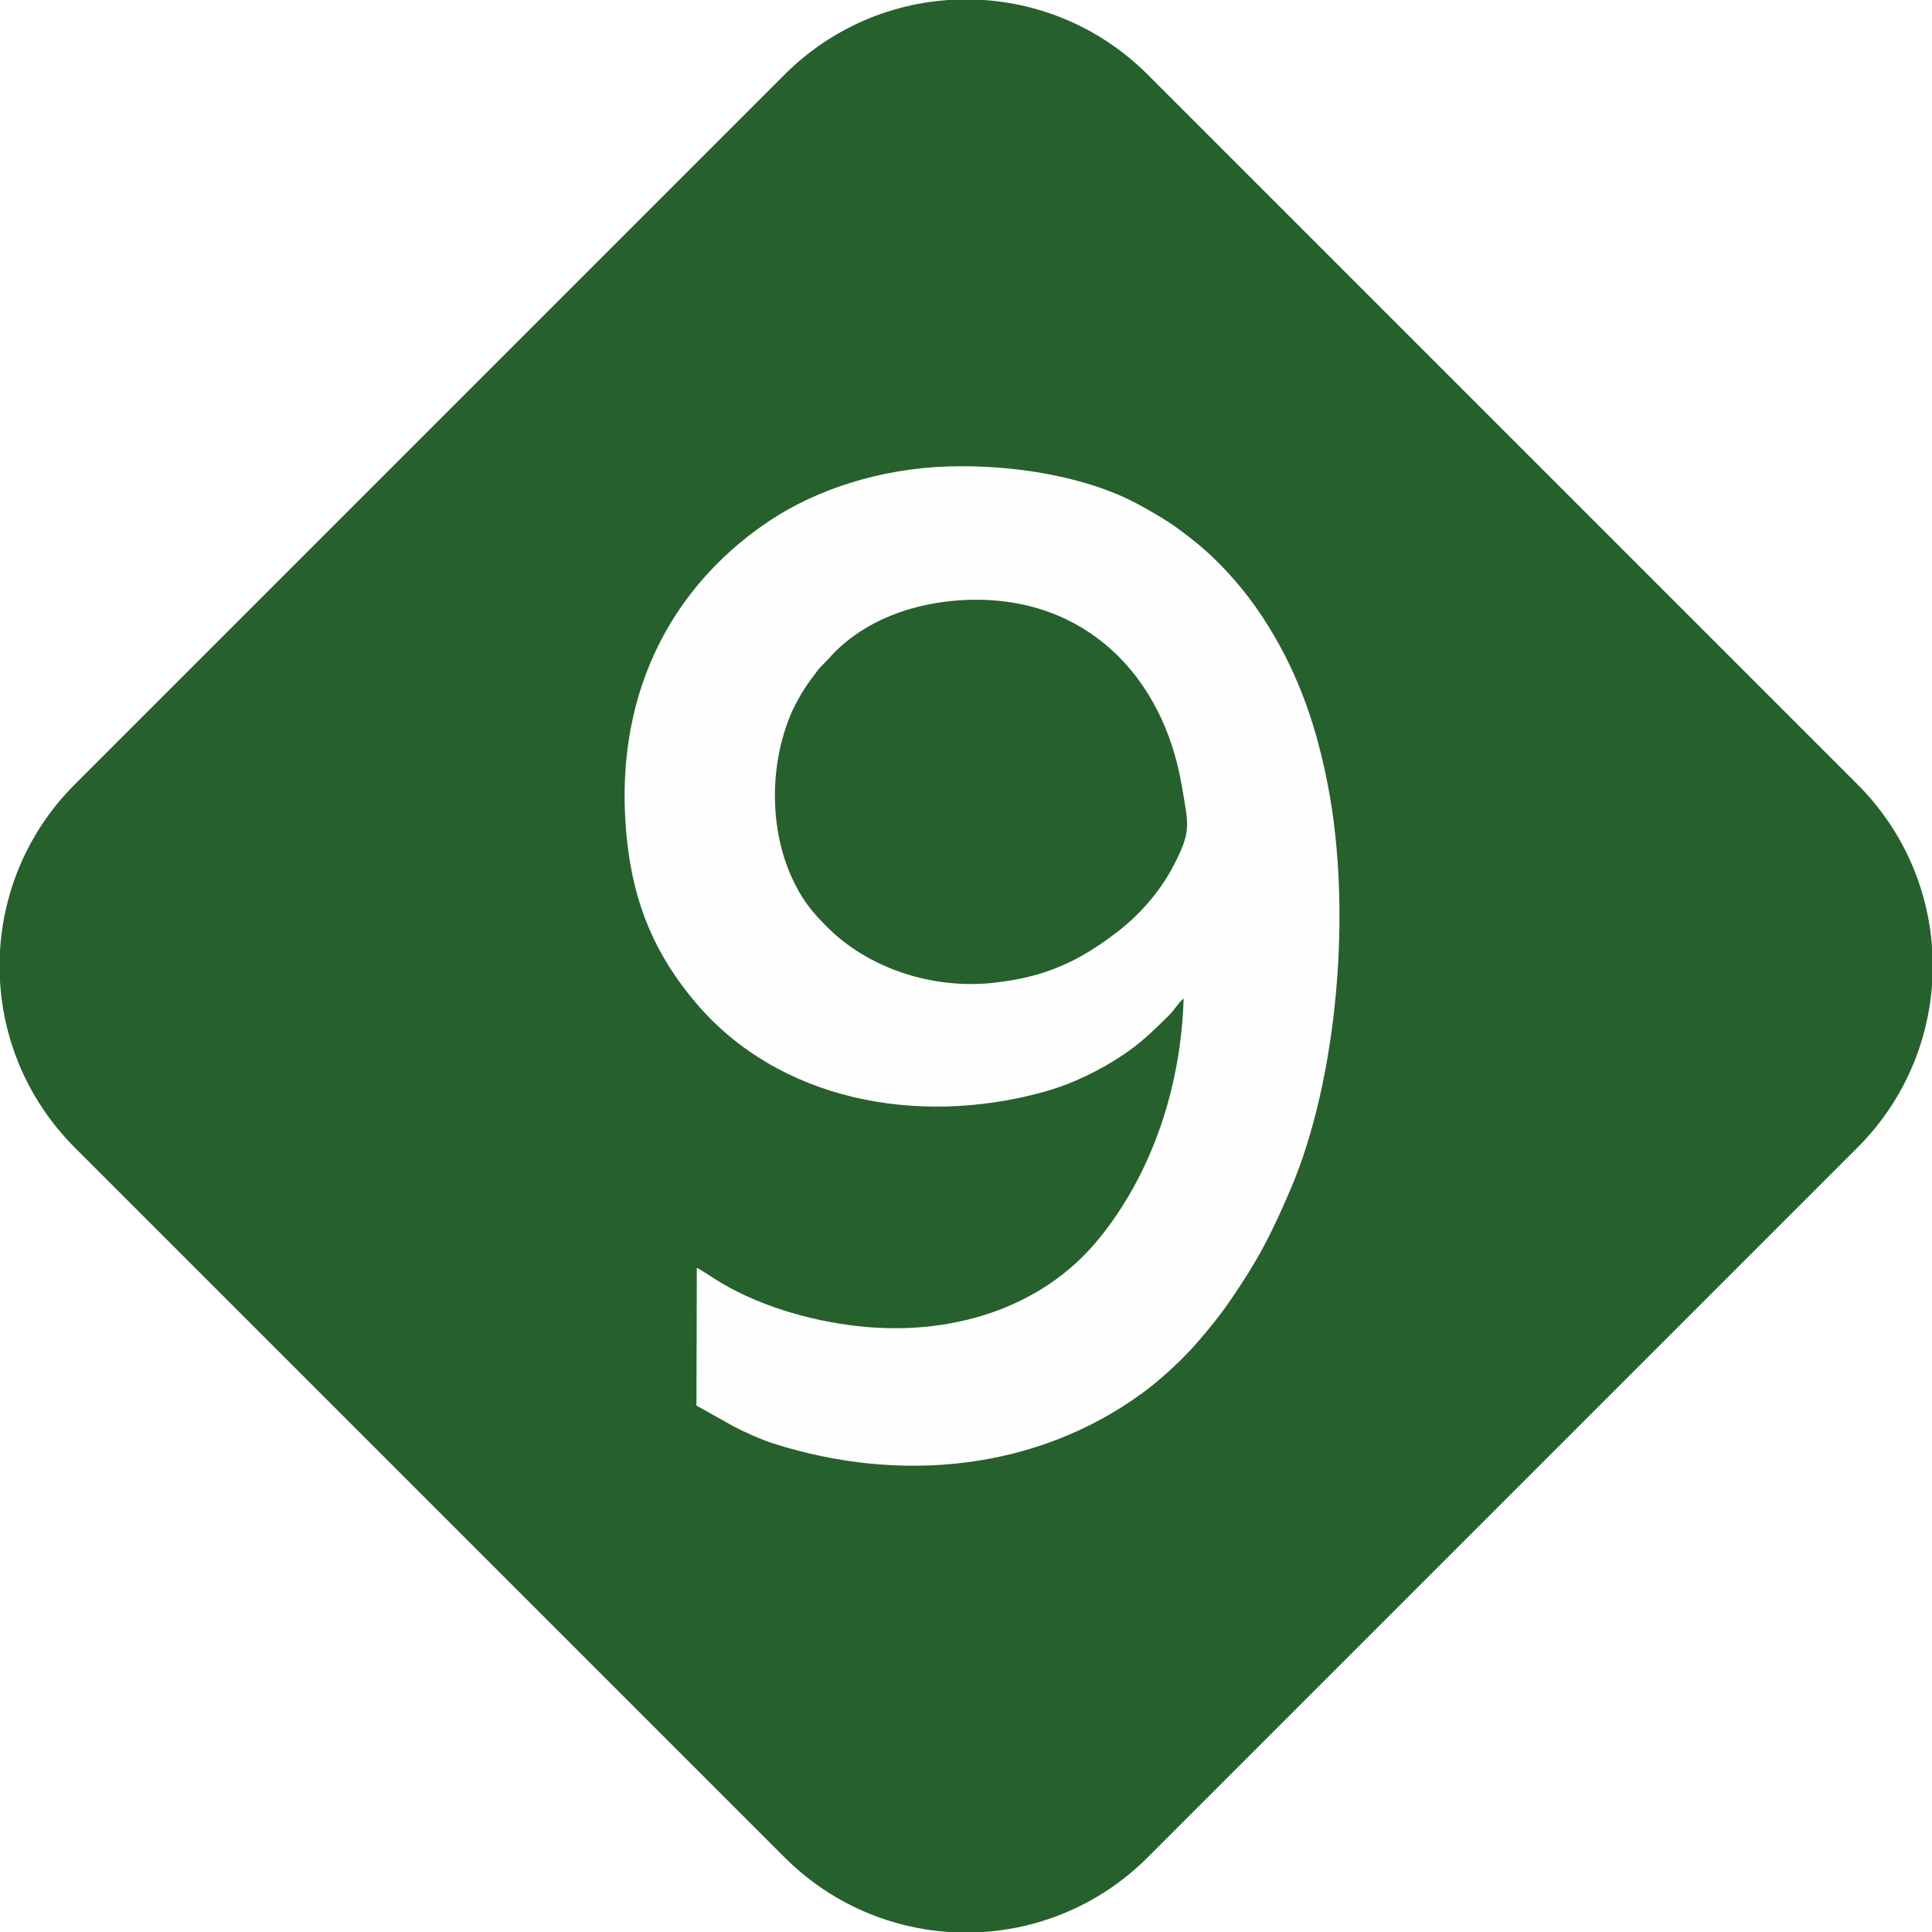
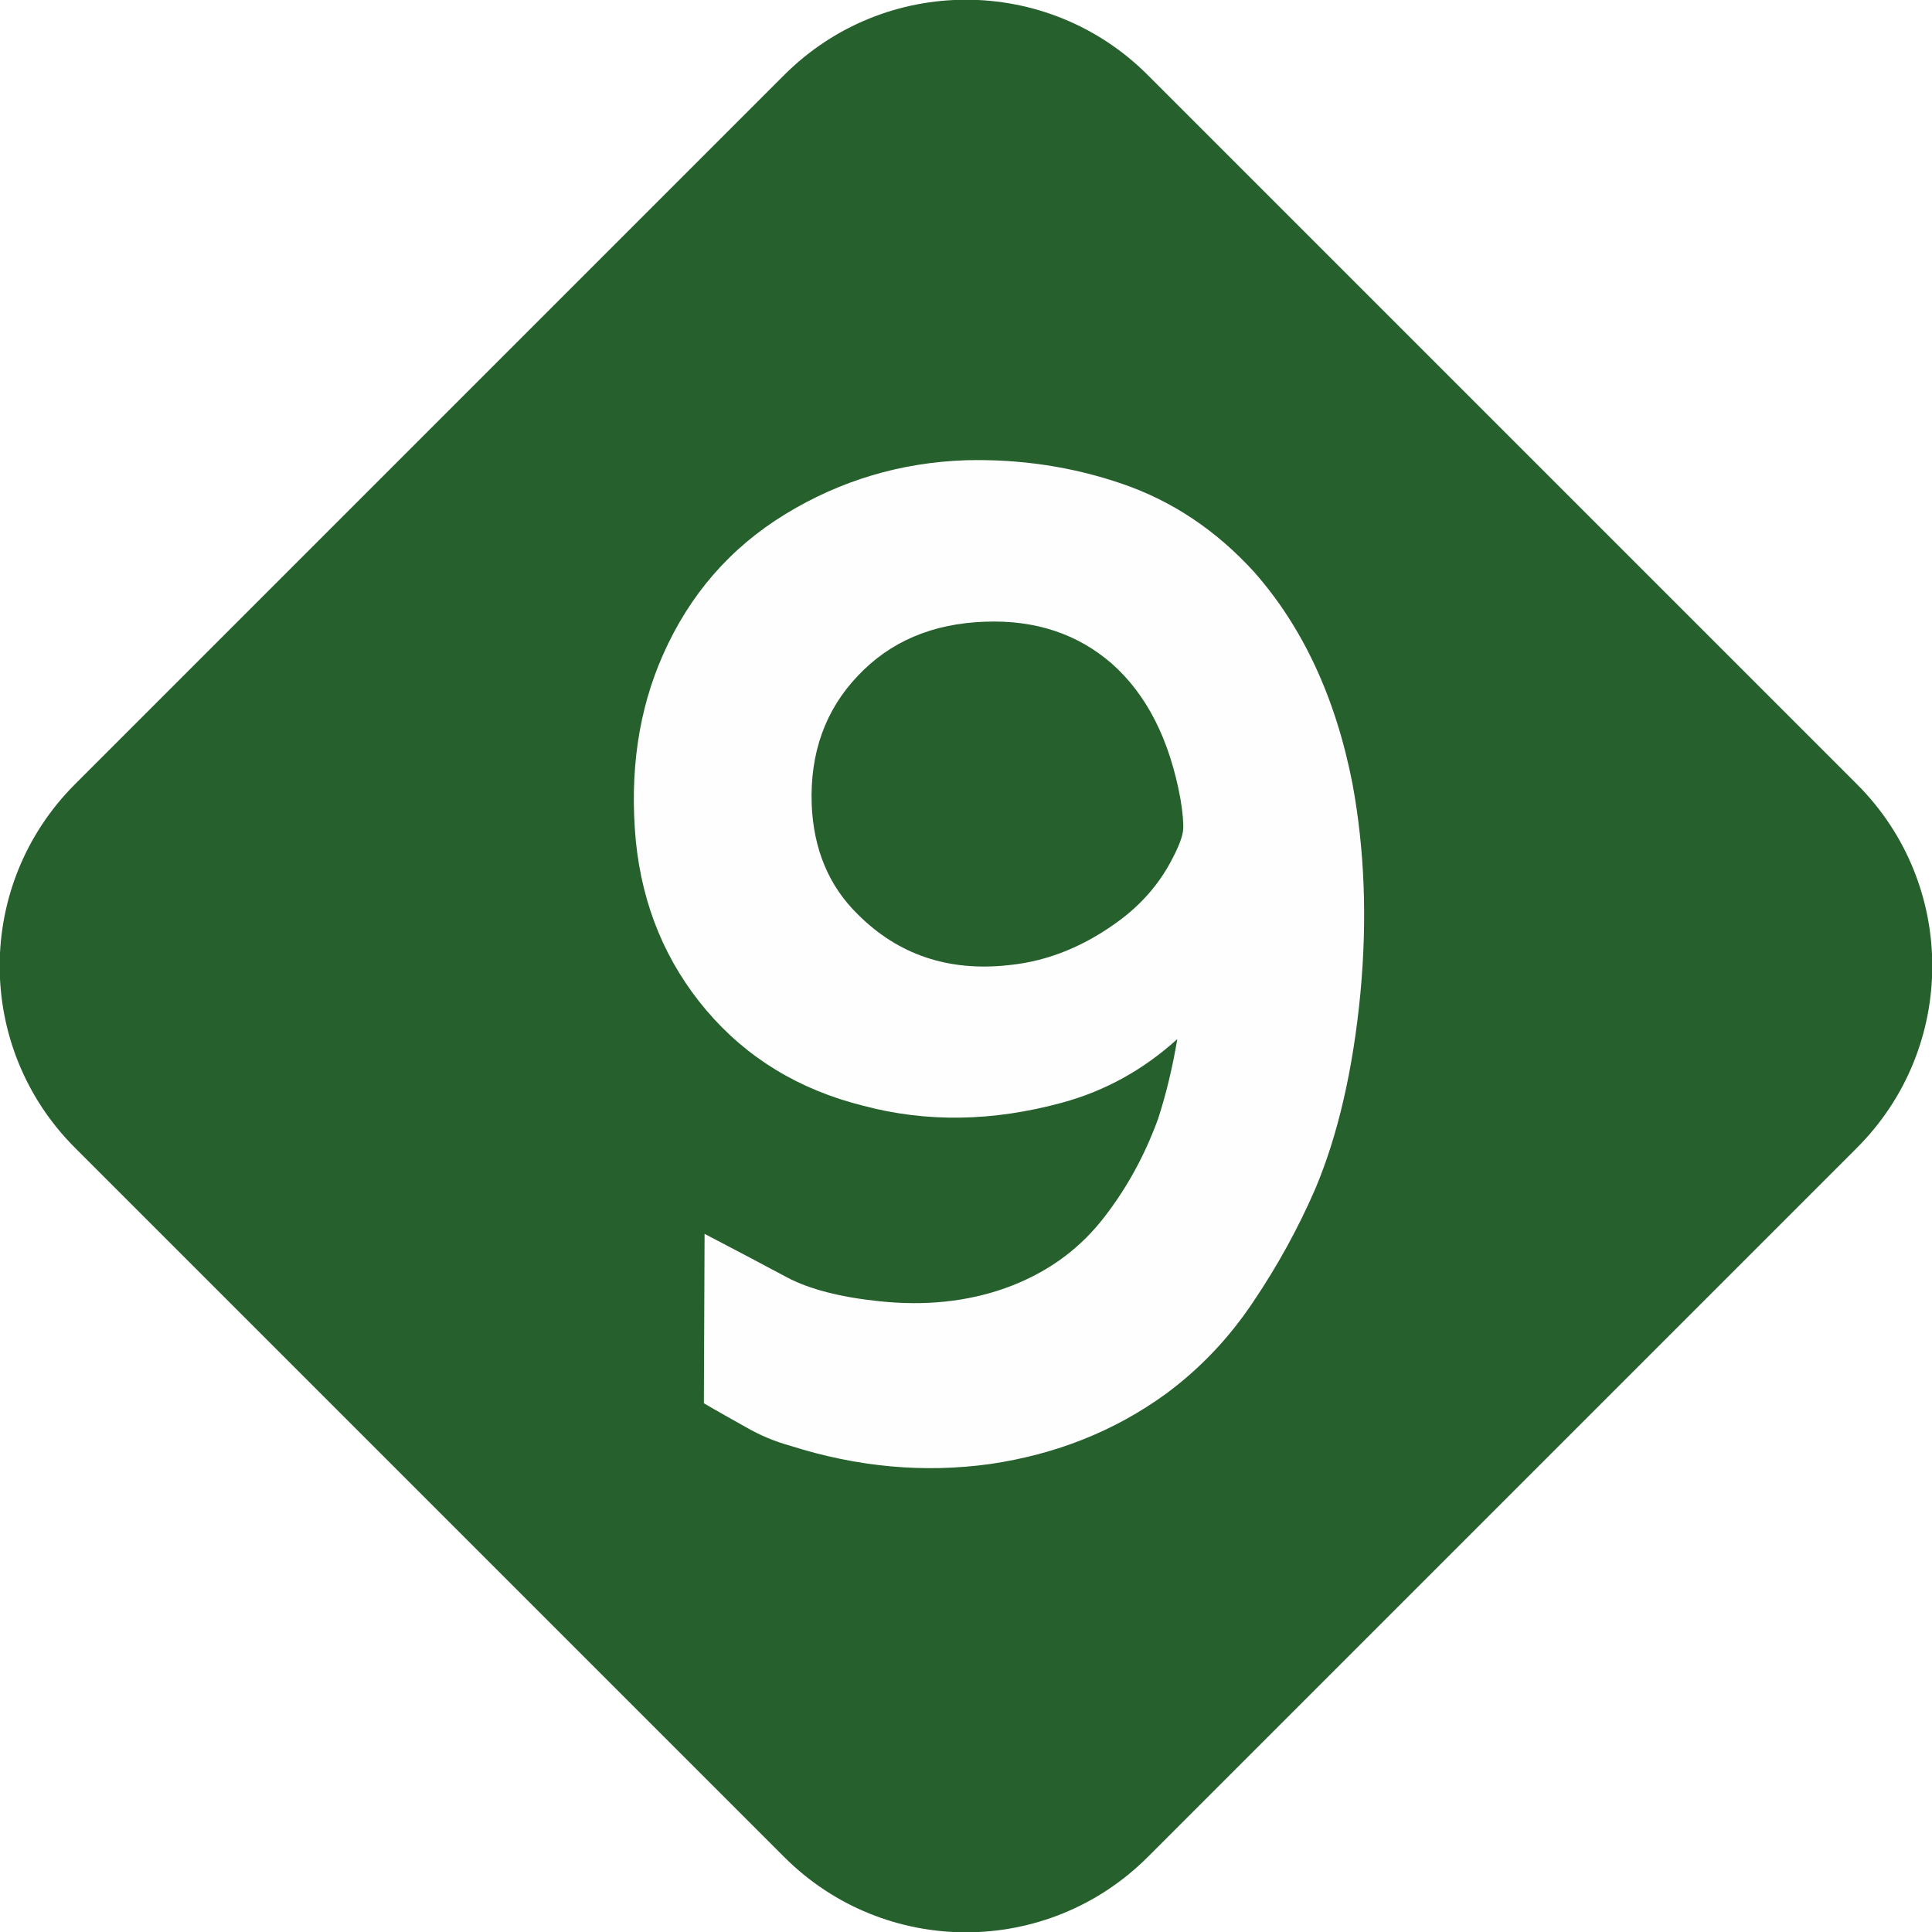
- <svg xmlns="http://www.w3.org/2000/svg" xml:space="preserve" width="589px" height="589px" version="1.1" style="shape-rendering:geometricPrecision; text-rendering:geometricPrecision; image-rendering:optimizeQuality; fill-rule:evenodd; clip-rule:evenodd" viewBox="0 0 257.3 257.3">
+ <svg xmlns="http://www.w3.org/2000/svg" xml:space="preserve" width="590px" height="590px" version="1.1" style="shape-rendering:geometricPrecision; text-rendering:geometricPrecision; image-rendering:optimizeQuality; fill-rule:evenodd; clip-rule:evenodd" viewBox="0 0 137.98 137.98">
  <defs>
    <style type="text/css">
   
-     .fil1 {fill:#FEFEFE}
    .fil0 {fill:#26602C}
+     .fil1 {fill:#FEFEFE;fill-rule:nonzero}
   
  </style>
  </defs>
  <g id="Layer_x0020_1">
-     <g id="_2527362060784">
-       <rect class="fil0" transform="matrix(5.86819 -5.86818 5.86819 5.86818 -14.2217 128.648)" width="24.35" height="24.35" rx="4.12" ry="4.12" />
-       <path class="fil1" d="M132.3 130.89c-8.12,0.88 -16.66,-1.9 -22.21,-7.5 -1.84,-1.86 -2.98,-3.2 -4.23,-5.67 -3.34,-6.59 -3.46,-15.16 -0.77,-22.03 0.59,-1.52 1.48,-3.12 2.28,-4.32 0.48,-0.71 0.9,-1.22 1.39,-1.91 0.54,-0.74 0.98,-1.05 1.58,-1.72 4.46,-5.09 11.44,-7.6 18.52,-7.85 15.66,-0.54 26.01,10.1 28.5,24.63 0.93,5.44 1.34,6.09 -1.03,10.69 -1.89,3.68 -4.73,6.75 -7.57,8.93 -5.12,3.94 -9.66,6.01 -16.46,6.75zm25.33 2.09c-0.34,11.95 -4.34,23.6 -11.46,32.21 -7.55,9.13 -19.66,12.8 -31.93,11.42 -6.57,-0.73 -13.74,-2.85 -19.24,-6.41 -0.71,-0.45 -1.53,-1.01 -2.2,-1.36l-0.05 18.35 4.89 2.74c1.61,0.84 3.69,1.78 5.38,2.32 16.88,5.38 35.12,3.59 49.26,-6.83 2.02,-1.49 4.41,-3.65 6.1,-5.45 1.65,-1.77 3.87,-4.46 5.26,-6.48 3.72,-5.39 5.51,-8.74 8.22,-15.07 6.22,-14.54 8.26,-37.01 4.97,-53.91 -1.74,-8.93 -4.43,-15.84 -8.68,-22.32 -2.4,-3.67 -5.66,-7.39 -9.11,-10.14 -0.77,-0.61 -1.36,-1.07 -2.18,-1.67 -1.48,-1.08 -3.1,-2.01 -4.88,-3 -7.18,-4.02 -17.29,-5.52 -25.69,-5.26 -9.08,0.28 -17.5,3.06 -23.74,7.19 -11.48,7.62 -21.2,21.41 -19.07,42.38 0.89,8.78 3.82,15.52 9.16,21.83 11.01,13.02 29.45,16.53 46.25,11.93 4.02,-1.1 7.66,-2.95 10.65,-4.94 2.53,-1.68 4.15,-3.34 6.2,-5.35 0.59,-0.57 1.28,-1.71 1.89,-2.18z" />
-     </g>
+     <rect class="fil0" transform="matrix(2.34728 -2.34727 2.34728 2.34727 -7.62685 68.9911)" width="32.64" height="32.64" rx="5.53" ry="5.53" />
+     <path class="fil1" d="M82.7 79.93c0.6,-1.84 1.05,-3.75 1.38,-5.72 -2.42,2.19 -5.15,3.7 -8.19,4.53 -4.99,1.37 -9.74,1.43 -14.24,0.23 -4.57,-1.14 -8.31,-3.41 -11.2,-6.81 -2.88,-3.4 -4.57,-7.43 -5.04,-12.09 -0.46,-4.93 0.19,-9.37 1.95,-13.33 1.9,-4.29 4.81,-7.63 8.74,-10.03 3.92,-2.39 8.21,-3.68 12.88,-3.84 3.9,-0.1 7.64,0.47 11.18,1.69 3.56,1.22 6.7,3.32 9.4,6.28 3.47,3.93 5.83,8.97 7.03,15.13 0.87,4.7 1.06,9.69 0.57,14.95 -0.53,5.5 -1.61,10.16 -3.23,14 -1.2,2.76 -2.67,5.45 -4.41,8.03 -1.72,2.59 -3.82,4.8 -6.26,6.6 -3.68,2.67 -7.86,4.32 -12.56,5.01 -4.71,0.65 -9.46,0.22 -14.24,-1.3 -1.12,-0.31 -2.18,-0.75 -3.2,-1.34 -1.01,-0.57 -2.02,-1.13 -2.99,-1.7l0.05 -12.1c2.37,1.24 4.35,2.28 5.91,3.12 1.58,0.83 3.76,1.4 6.55,1.69 3.27,0.35 6.29,0.04 9.06,-0.95 2.76,-1 5,-2.56 6.76,-4.72 1.74,-2.16 3.1,-4.6 4.1,-7.33zm-10.67 -11c2.85,-0.28 5.53,-1.39 8.05,-3.29 1.58,-1.2 2.8,-2.65 3.66,-4.34 0.48,-0.91 0.73,-1.61 0.76,-2.06 0.03,-0.46 -0.03,-1.19 -0.19,-2.16 -0.77,-4.23 -2.39,-7.45 -4.9,-9.68 -2.45,-2.13 -5.46,-3.13 -9.05,-3 -3.76,0.13 -6.78,1.41 -9.1,3.87 -2.31,2.43 -3.42,5.49 -3.29,9.18 0.13,3.2 1.22,5.82 3.29,7.85 2.89,2.89 6.48,4.1 10.77,3.63z" />
  </g>
</svg>
